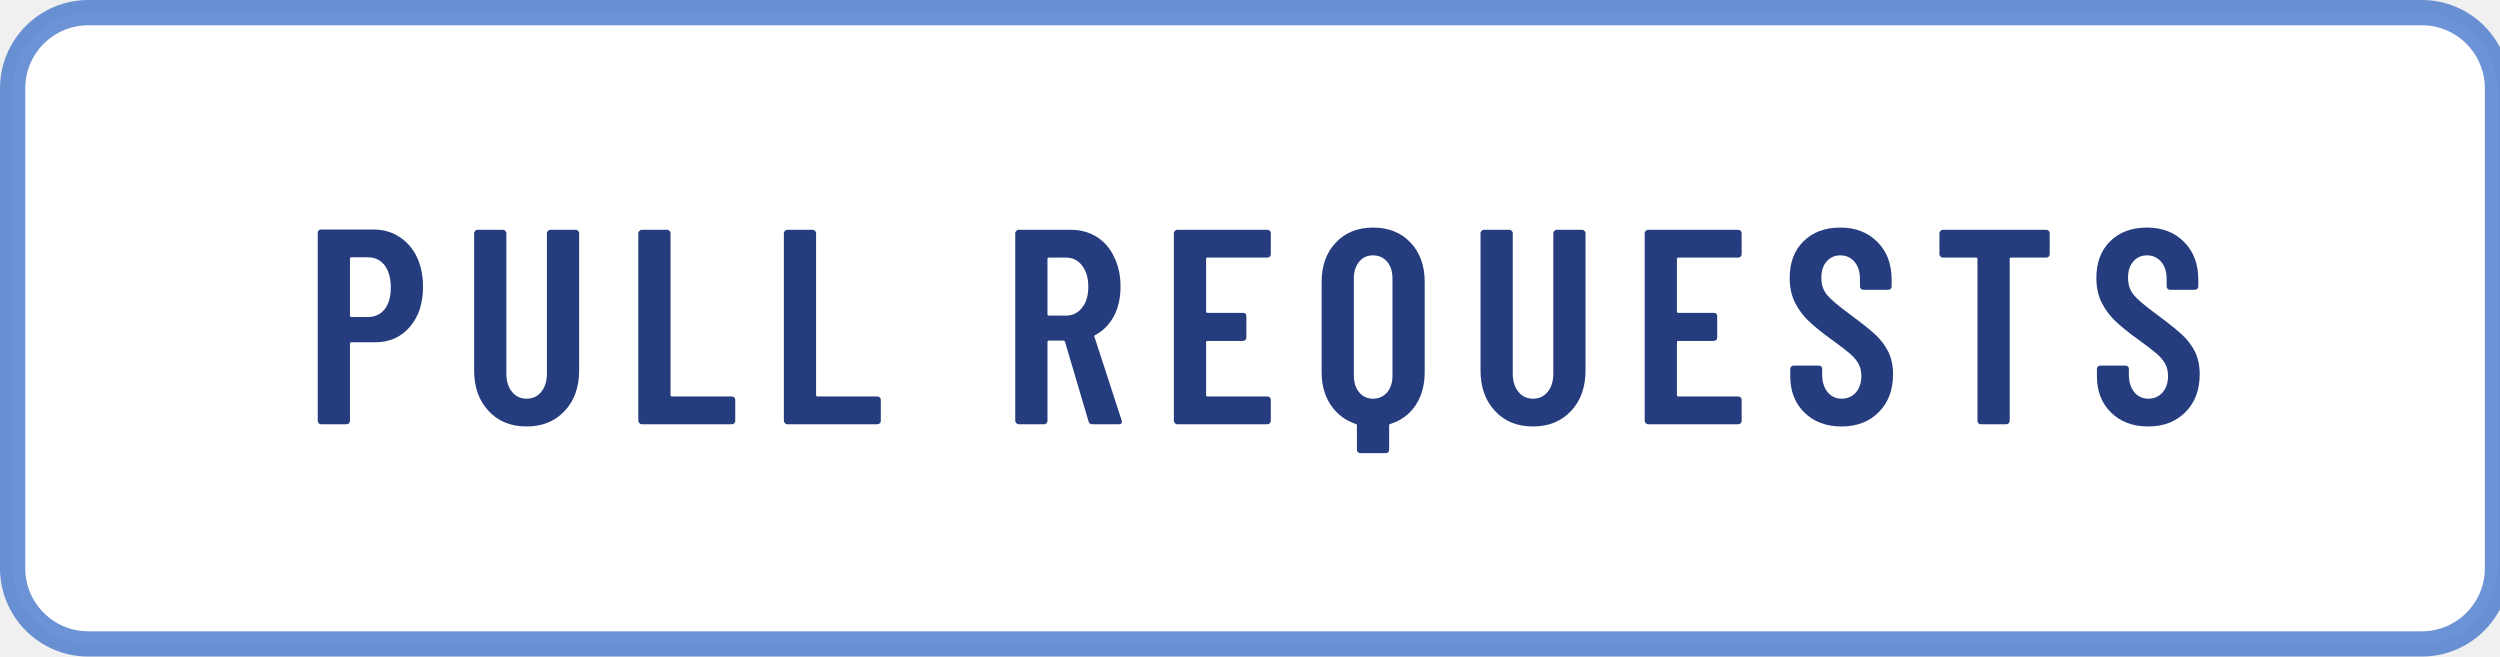
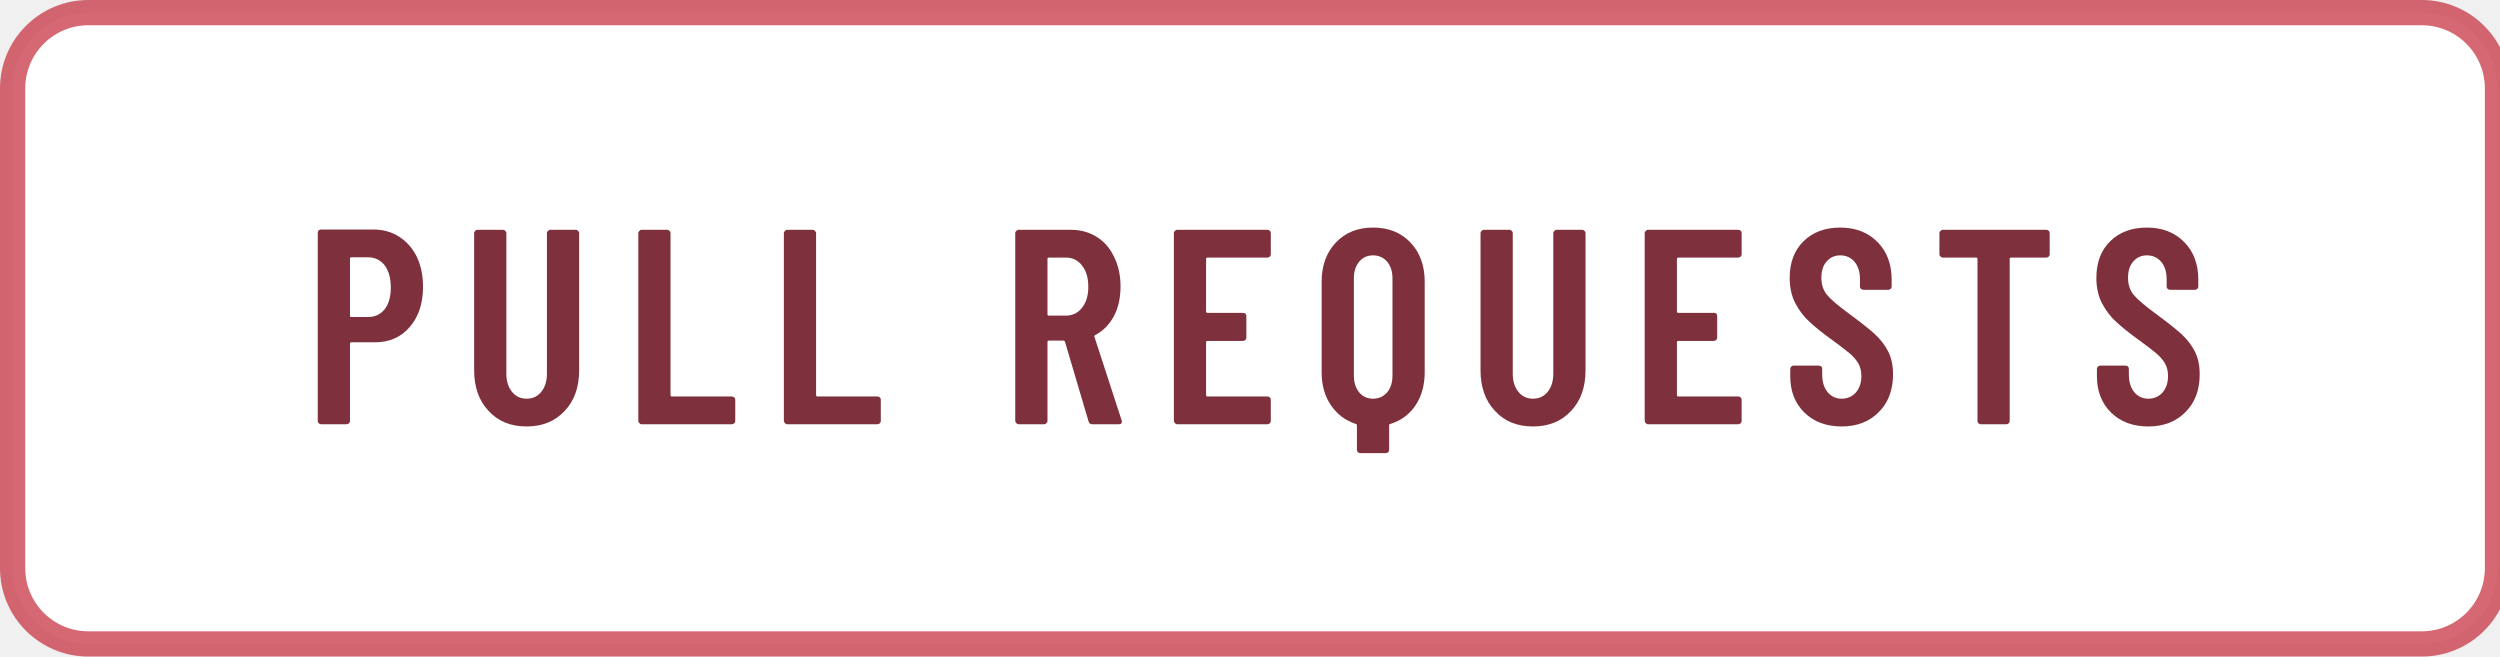
<svg xmlns="http://www.w3.org/2000/svg" width="99" height="26" viewBox="0 0 99 26" role="img" aria-labelledby="t d">
  <defs>
    <path id="m69" d="M391 600H175Q170 600 170 595V406Q170 401 175 401H303Q308 401 312 398Q315 394 315 389V312Q315 307 312 304Q308 300 303 300H175Q170 300 170 295V105Q170 100 175 100H391Q396 100 400 96Q403 93 403 88V12Q403 7 400 4Q396 0 391 0H66Q61 0 58 4Q54 7 54 12V688Q54 693 58 696Q61 700 66 700H391Q396 700 400 696Q403 693 403 688V612Q403 607 400 604Q396 600 391 600Z" />
    <path id="m76" d="M54 12V688Q54 693 58 696Q61 700 66 700H158Q163 700 166 696Q170 693 170 688V105Q170 100 175 100H391Q396 100 400 96Q403 93 403 88V12Q403 7 400 4Q396 0 391 0H66Q61 0 58 4Q54 7 54 12Z" />
    <path id="m80" d="M432 495Q432 405 384 350Q337 295 259 295H174Q169 295 169 290V12Q169 7 166 4Q162 0 157 0H65Q60 0 56 4Q53 7 53 12V689Q53 694 56 698Q60 701 65 701H253Q306 701 346 675Q387 649 410 602Q432 555 432 495ZM316 492Q316 542 294 572Q271 601 234 601H174Q169 601 169 596V391Q169 386 174 386H234Q271 386 294 414Q316 443 316 492Z" />
    <path id="m81" d="M413 513V187Q413 118 380 68Q347 19 289 1Q285 0 285 -4V-92Q285 -97 282 -100Q278 -104 273 -104H181Q176 -104 172 -100Q169 -97 169 -92V-4Q169 0 165 1Q108 20 75 69Q42 118 42 187V513Q42 600 93 654Q144 708 227 708Q311 708 362 654Q413 600 413 513ZM297 525Q297 562 278 585Q258 608 227 608Q196 608 177 585Q158 562 158 525V175Q158 138 177 115Q196 92 227 92Q258 92 278 115Q297 138 297 175Z" />
    <path id="m82" d="M318 10 233 297Q231 301 228 301H175Q170 301 170 296V12Q170 7 166 4Q163 0 158 0H66Q61 0 58 4Q54 7 54 12V688Q54 693 58 696Q61 700 66 700H254Q307 700 348 674Q388 649 410 602Q433 556 433 496Q433 434 409 389Q385 344 342 321Q338 320 339 315L437 14Q438 12 438 9Q438 0 427 0H331Q321 0 318 10ZM170 595V396Q170 391 175 391H236Q272 391 294 419Q317 447 317 495Q317 543 294 572Q272 600 236 600H175Q170 600 170 595Z" />
    <path id="m83" d="M34 173V199Q34 204 38 208Q41 211 46 211H137Q142 211 146 208Q149 204 149 199V179Q149 140 168 116Q188 92 219 92Q250 92 270 114Q290 137 290 174Q290 200 279 219Q268 238 248 255Q228 272 184 304Q134 340 104 368Q73 396 52 436Q32 475 32 527Q32 610 82 659Q132 708 214 708Q297 708 348 656Q399 605 399 520V496Q399 491 396 488Q392 484 387 484H297Q292 484 288 488Q285 491 285 496V522Q285 561 266 584Q246 608 214 608Q184 608 165 586Q146 565 146 527Q146 491 166 466Q187 441 247 397Q308 352 339 324Q370 295 387 261Q404 227 404 180Q404 95 353 44Q302 -8 219 -8Q136 -8 85 42Q34 92 34 173Z" />
    <path id="m84" d="M425 688V612Q425 607 422 604Q418 600 413 600H286Q281 600 281 595V12Q281 7 278 4Q274 0 269 0H177Q172 0 168 4Q165 7 165 12V595Q165 600 160 600H40Q35 600 32 604Q28 607 28 612V688Q28 693 32 696Q35 700 40 700H413Q418 700 422 696Q425 693 425 688Z" />
    <path id="m85" d="M50 194V688Q50 693 54 696Q57 700 62 700H154Q159 700 162 696Q166 693 166 688V182Q166 142 186 117Q206 92 239 92Q272 92 292 117Q312 142 312 182V688Q312 693 316 696Q319 700 324 700H416Q421 700 424 696Q428 693 428 688V194Q428 103 376 48Q324 -8 239 -8Q153 -8 102 48Q50 103 50 194Z" />
  </defs>
-   <rect x=".5" y=".5" width="98.4" height="25" rx="3" fill="#FFFFFF" stroke="#2F66C6" stroke-opacity="0.7" />
-   <g transform="translate(12 16.8) scale(0.011 -0.011)" fill="#253D7E">
+   <rect x=".5" y=".5" width="98.4" height="25" rx="3" fill="#FFFFFF" stroke="#C32837" stroke-opacity="0.7" />
+   <g transform="translate(12 16.8) scale(0.011 -0.011)" fill="#7E303D">
    <use href="#m80" x="0" />
    <use href="#m85" x="566" />
    <use href="#m76" x="1153" />
    <use href="#m76" x="1677" />
    <use href="#m82" x="2510" />
    <use href="#m69" x="3081" />
    <use href="#m81" x="3625" />
    <use href="#m85" x="4189" />
    <use href="#m69" x="4776" />
    <use href="#m83" x="5320" />
    <use href="#m84" x="5863" />
    <use href="#m83" x="6424" />
  </g>
</svg>
